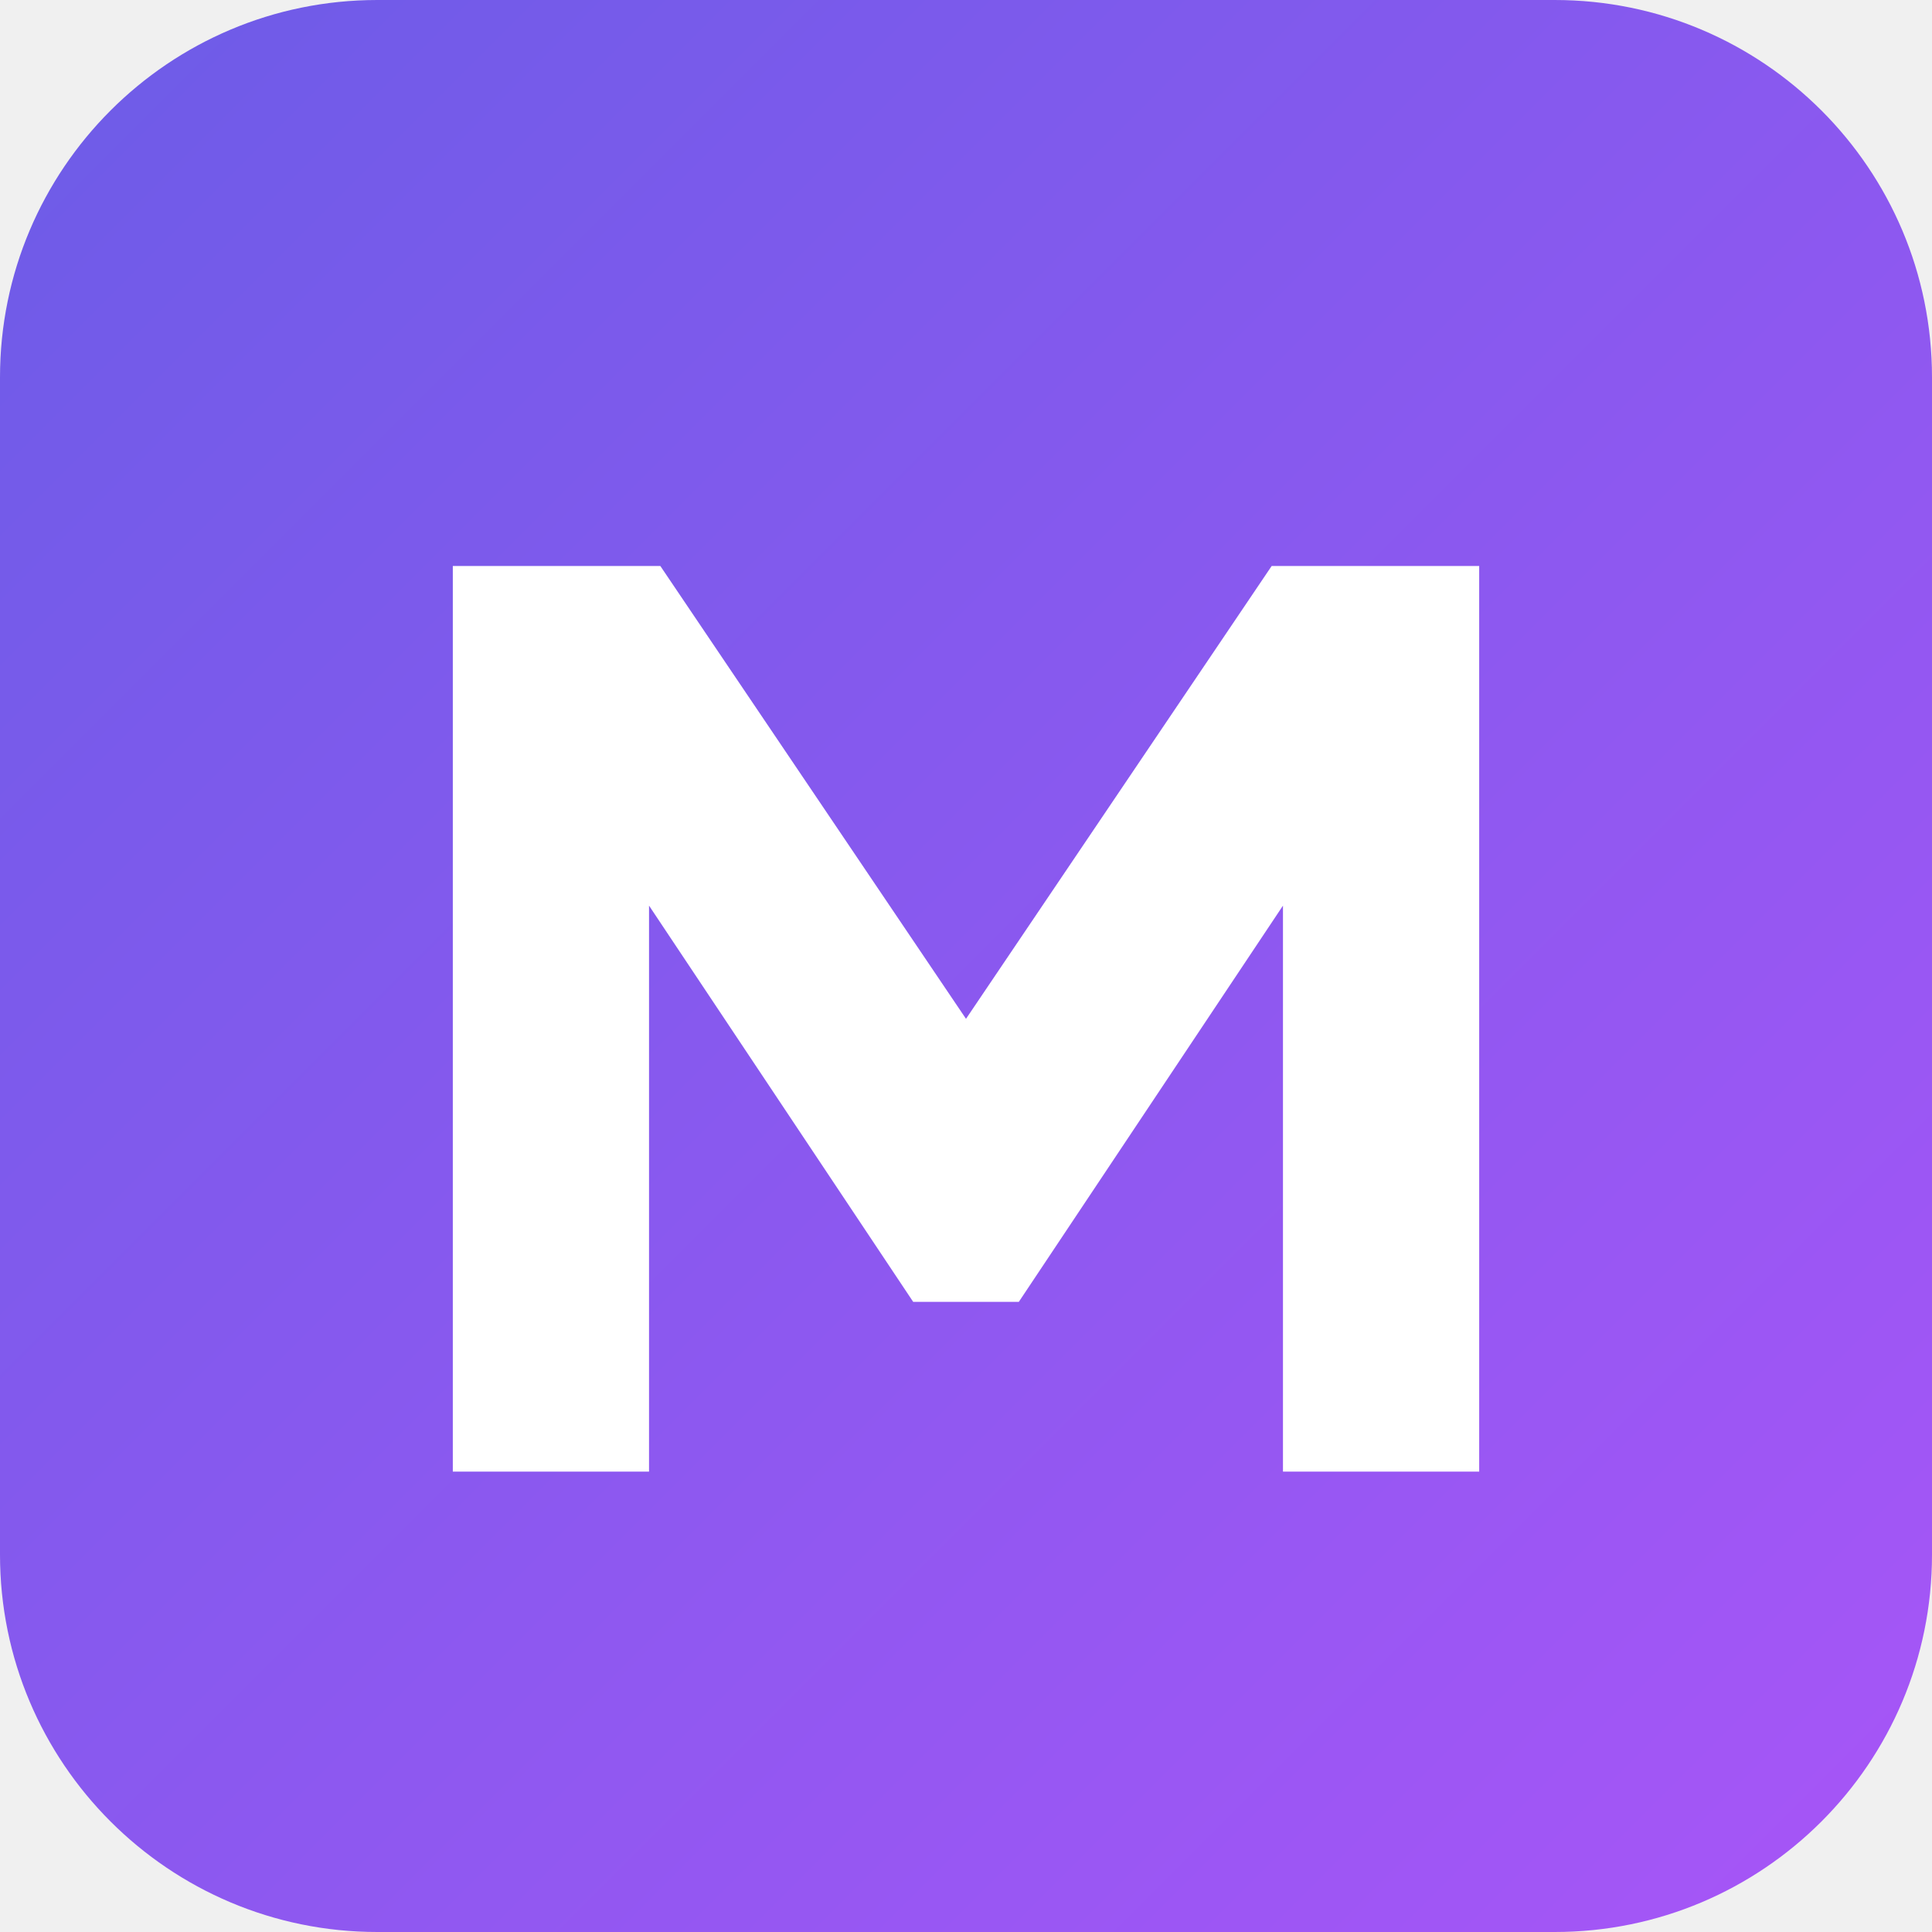
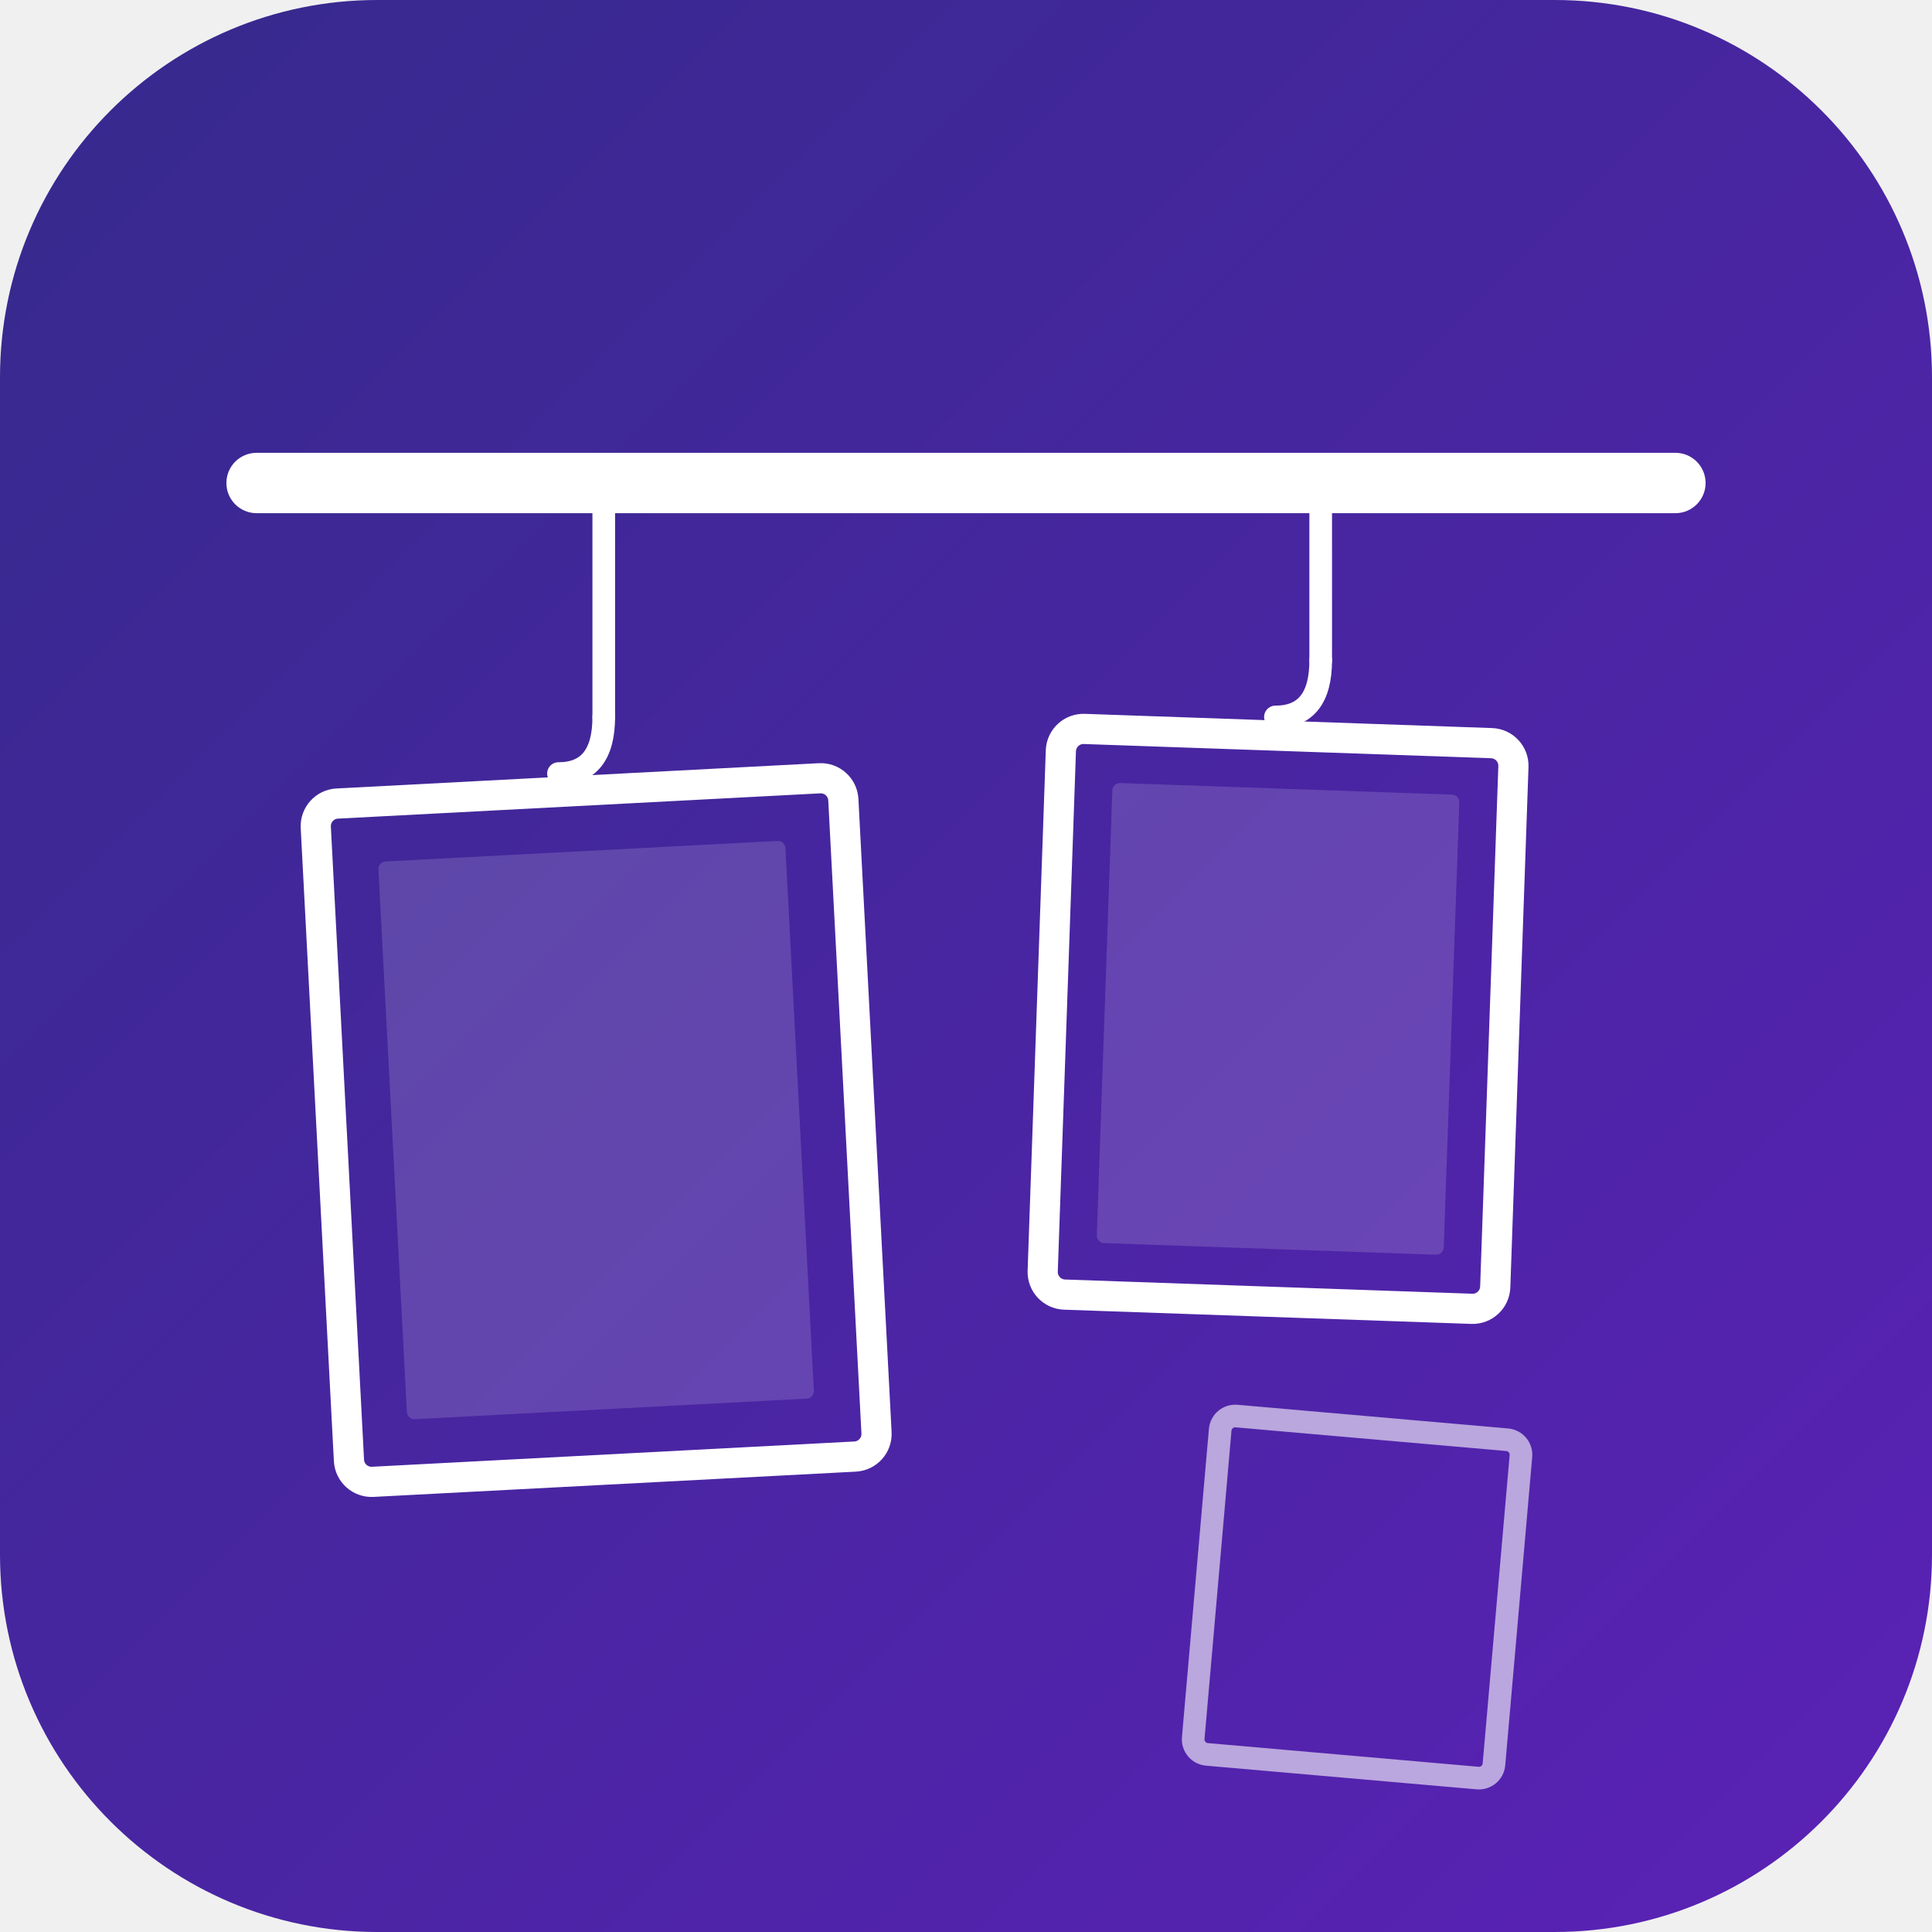
<svg xmlns="http://www.w3.org/2000/svg" viewBox="0 0 512 512">
  <defs>
    <linearGradient id="bg" x1="0%" y1="0%" x2="100%" y2="100%">
-       <stop offset="0%" style="stop-color:#6C5CE7" />
-       <stop offset="100%" style="stop-color:#a855f7" />
+       <stop offset="0%" style="stop-color:#352A8C" />
+       <stop offset="100%" style="stop-color:#5B21B6" />
    </linearGradient>
  </defs>
  <rect width="512" height="512" rx="100" ry="100" fill="url(#bg)" />
-   <path d="     M 120 390     L 120 150     L 175 150     L 256 270     L 337 150     L 392 150     L 392 390     L 340 390     L 340 240     L 270 345     L 242 345     L 172 240     L 172 390     Z   " fill="#ffffff" />
+   <rect x="60" y="120" width="392" height="16" rx="8" fill="#ffffff" />
+   <line x1="160" y1="136" x2="160" y2="190" stroke="#ffffff" stroke-width="6" stroke-linecap="round" />
+   <path d="M 160 190 Q 160 205 148 205" stroke="#ffffff" stroke-width="6" fill="none" stroke-linecap="round" />
+   <g transform="rotate(-3, 148, 300)">
+     <rect x="88" y="210" width="140" height="180" rx="6" fill="none" stroke="#ffffff" stroke-width="8" />
+     <rect x="104" y="226" width="108" height="148" rx="2" fill="rgba(255,255,255,0.15)" />
+   </g>
+   <line x1="350" y1="136" x2="350" y2="175" stroke="#ffffff" stroke-width="6" stroke-linecap="round" />
+   <path d="M 350 175 Q 350 190 338 190" stroke="#ffffff" stroke-width="6" fill="none" stroke-linecap="round" />
+   <g transform="rotate(2, 338, 290)">
+     <rect x="278" y="195" width="120" height="150" rx="6" fill="none" stroke="#ffffff" stroke-width="8" />
+     <rect x="292" y="209" width="92" height="122" rx="2" fill="rgba(255,255,255,0.15)" />
+   </g>
+   <g transform="rotate(5, 380, 420)">
+     <rect x="320" y="380" width="80" height="90" rx="4" fill="none" stroke="#ffffff" stroke-width="6" opacity="0.6" />
+   </g>
</svg>
